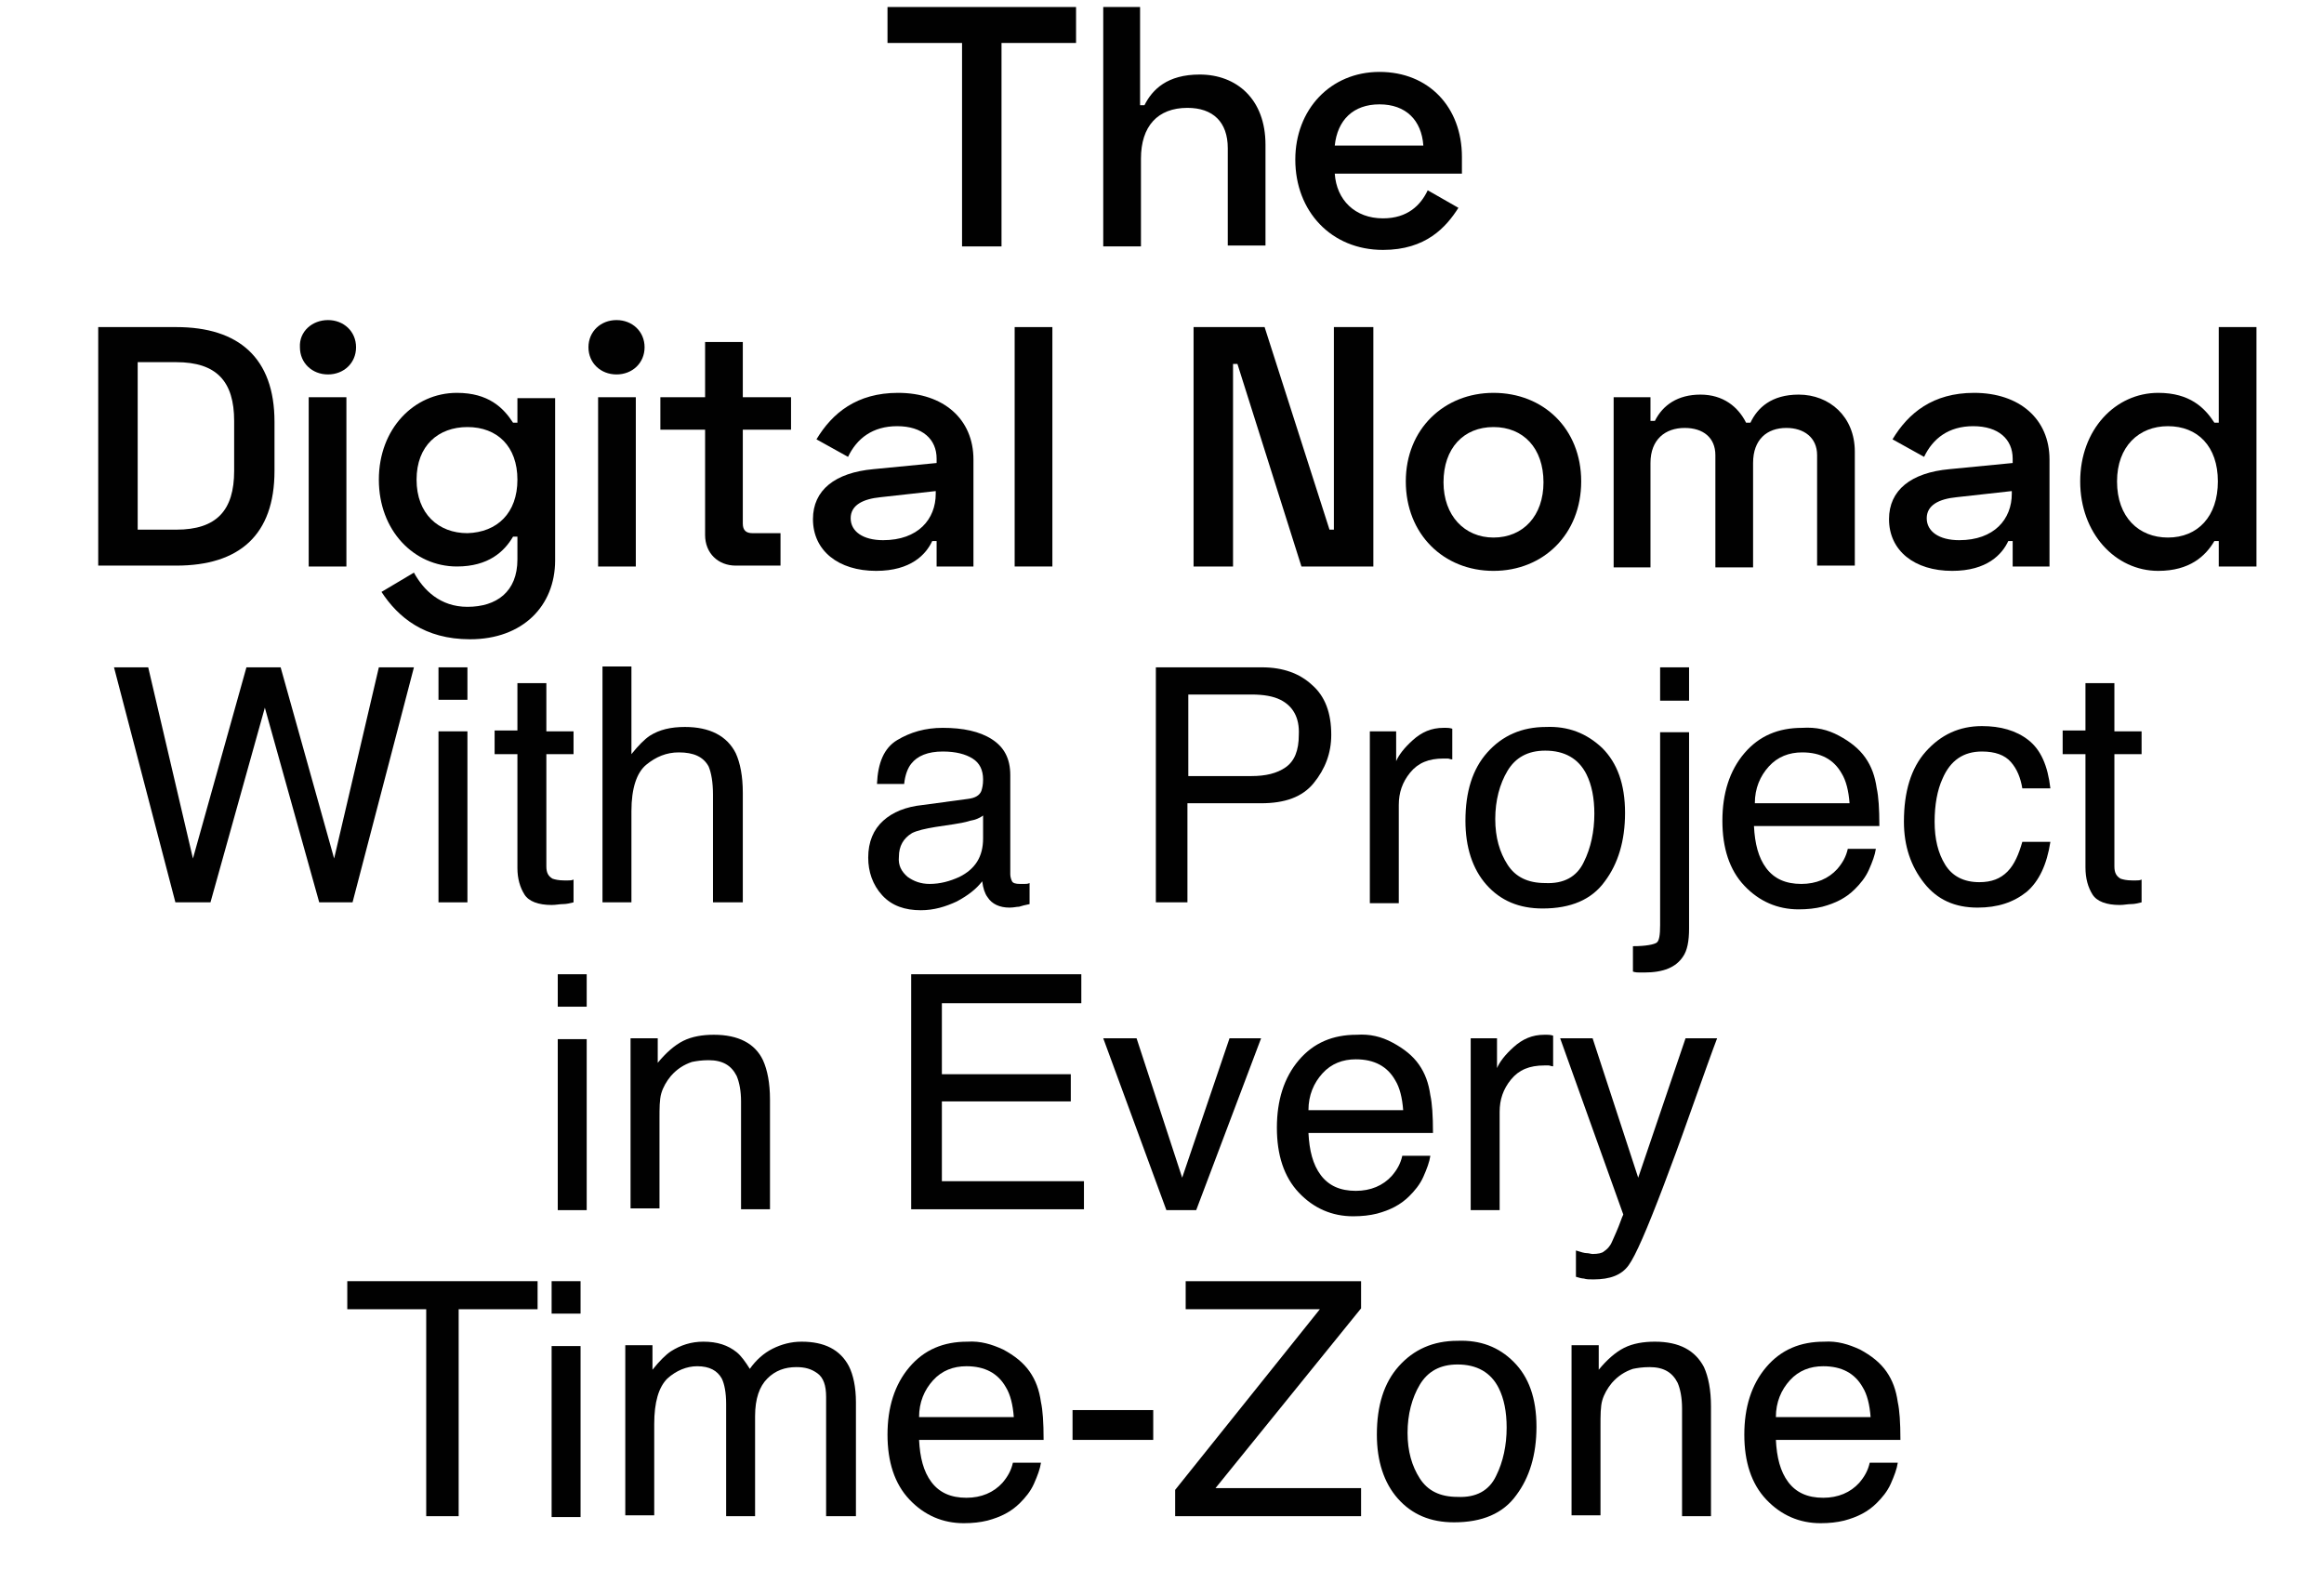
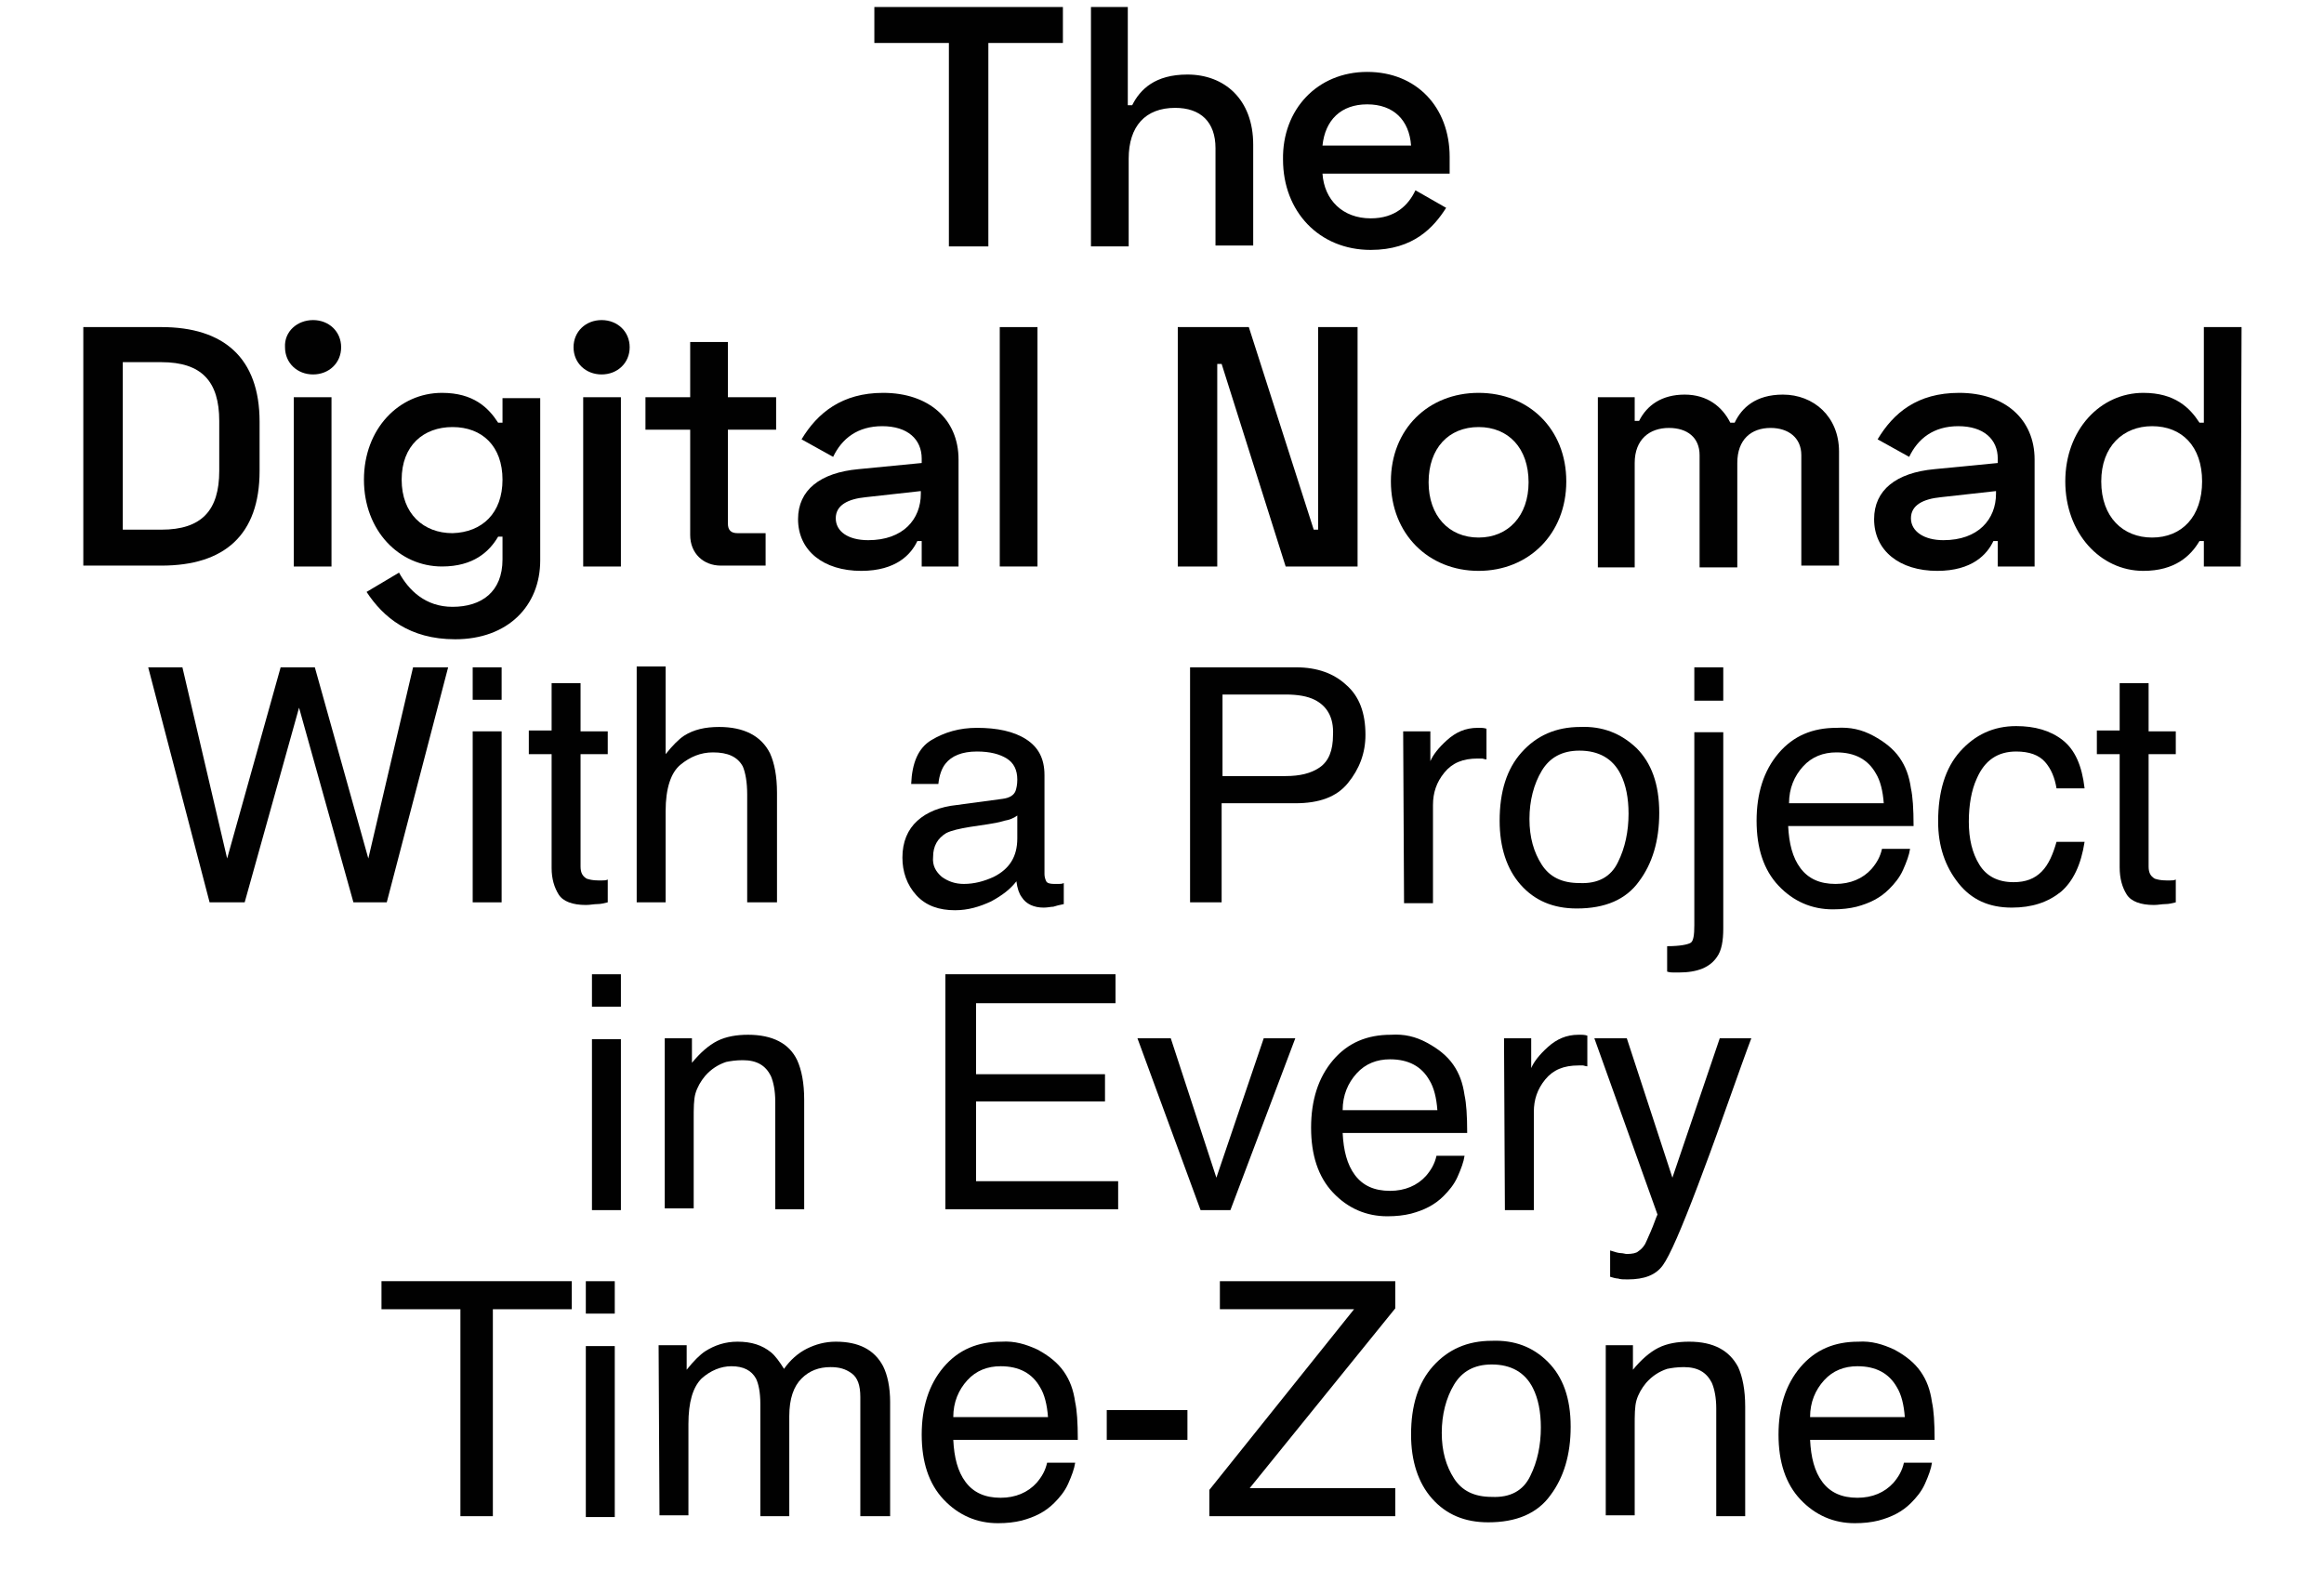
<svg xmlns="http://www.w3.org/2000/svg" version="1.1" id="Layer_1" x="0px" y="0px" viewBox="0 0 265 182" style="enable-background:new 0 0 265 182;" xml:space="preserve">
  <style type="text/css">
	.st0{fill:#010101;}
</style>
  <g>
-     <path class="st0" d="M16.9,76.1L22,97.9l6.1-21.8H32l6.1,21.8l5.1-21.8h4l-7,26.8h-3.8l-6.2-22.2l-6.2,22.2H20l-7-26.8H16.9z" />
-     <path class="st0" d="M50,76.1h3.3v3.7H50V76.1z M50,83.4h3.3v19.5H50V83.4z" />
-     <path class="st0" d="M59,77.9h3.3v5.5h3.1V86h-3.1v12.8c0,0.7,0.2,1.1,0.7,1.4c0.3,0.1,0.7,0.2,1.3,0.2c0.2,0,0.3,0,0.5,0   c0.2,0,0.4,0,0.6-0.1v2.6c-0.4,0.1-0.8,0.2-1.2,0.2s-0.8,0.1-1.3,0.1c-1.5,0-2.6-0.4-3.1-1.2S59,100.2,59,99V86h-2.6v-2.7H59V77.9z   " />
-     <path class="st0" d="M68.7,76H72v10c0.8-1,1.5-1.7,2.1-2.1c1.1-0.7,2.4-1,4-1c2.8,0,4.8,1,5.8,3c0.5,1.1,0.8,2.6,0.8,4.5v12.5h-3.4   V90.6c0-1.4-0.2-2.5-0.5-3.2c-0.6-1.1-1.7-1.6-3.4-1.6c-1.4,0-2.6,0.5-3.7,1.4c-1.1,0.9-1.7,2.7-1.7,5.3v10.4h-3.3V76z" />
-     <path class="st0" d="M110.4,91.1c0.8-0.1,1.3-0.4,1.5-0.9c0.1-0.3,0.2-0.7,0.2-1.3c0-1.1-0.4-1.9-1.2-2.4s-1.9-0.8-3.4-0.8   c-1.7,0-2.9,0.5-3.6,1.4c-0.4,0.5-0.7,1.3-0.8,2.3H100c0.1-2.4,0.8-4.1,2.3-5c1.5-0.9,3.2-1.4,5.2-1.4c2.3,0,4.2,0.4,5.6,1.3   c1.4,0.9,2.1,2.2,2.1,4.1v11.3c0,0.3,0.1,0.6,0.2,0.8c0.1,0.2,0.4,0.3,0.9,0.3c0.1,0,0.3,0,0.5,0c0.2,0,0.4,0,0.6-0.1v2.4   c-0.5,0.1-0.9,0.2-1.2,0.3c-0.3,0-0.6,0.1-1.1,0.1c-1.1,0-2-0.4-2.5-1.2c-0.3-0.4-0.5-1-0.6-1.8c-0.7,0.9-1.6,1.6-2.9,2.3   c-1.3,0.6-2.6,1-4.1,1c-1.8,0-3.3-0.5-4.4-1.7S99,99.4,99,97.8c0-1.8,0.6-3.2,1.7-4.2c1.1-1,2.6-1.6,4.5-1.8L110.4,91.1z    M103.5,100c0.7,0.5,1.5,0.8,2.5,0.8c1.2,0,2.3-0.3,3.4-0.8c1.8-0.9,2.7-2.3,2.7-4.4V93c-0.4,0.3-0.9,0.5-1.5,0.6   c-0.6,0.2-1.3,0.3-1.9,0.4l-2,0.3c-1.2,0.2-2.1,0.4-2.7,0.7c-1,0.6-1.5,1.5-1.5,2.7C102.4,98.7,102.8,99.4,103.5,100z" />
-     <path class="st0" d="M131.9,76.1h12c2.4,0,4.3,0.7,5.7,2c1.5,1.3,2.2,3.2,2.2,5.7c0,2.1-0.7,3.9-2,5.5c-1.3,1.6-3.3,2.3-6,2.3h-8.4   v11.3h-3.6V76.1z M146,79.8c-0.8-0.4-1.9-0.6-3.3-0.6h-7.2v9.3h7.2c1.6,0,2.9-0.3,3.9-1s1.5-1.9,1.5-3.7   C148.2,81.8,147.4,80.5,146,79.8z" />
-     <path class="st0" d="M156.1,83.4h3.1v3.4c0.3-0.7,0.9-1.5,1.9-2.4c1-0.9,2.1-1.4,3.5-1.4c0.1,0,0.2,0,0.3,0c0.1,0,0.4,0,0.7,0.1   v3.5c-0.2,0-0.4-0.1-0.5-0.1c-0.2,0-0.3,0-0.5,0c-1.7,0-2.9,0.5-3.8,1.6c-0.9,1.1-1.3,2.3-1.3,3.7v11.2h-3.3V83.4z" />
-     <path class="st0" d="M182.7,85.3c1.7,1.7,2.6,4.1,2.6,7.4c0,3.2-0.8,5.8-2.3,7.8c-1.5,2.1-3.9,3.1-7.1,3.1c-2.7,0-4.8-0.9-6.4-2.7   s-2.4-4.3-2.4-7.3c0-3.3,0.8-5.9,2.5-7.8c1.7-1.9,3.9-2.9,6.7-2.9C178.8,82.8,180.9,83.6,182.7,85.3z M180.6,98.3   c0.8-1.6,1.2-3.5,1.2-5.5c0-1.8-0.3-3.3-0.9-4.5c-0.9-1.8-2.5-2.7-4.7-2.7c-2,0-3.4,0.8-4.3,2.3c-0.9,1.5-1.4,3.4-1.4,5.5   c0,2.1,0.5,3.8,1.4,5.2c0.9,1.4,2.3,2.1,4.3,2.1C178.3,100.8,179.8,100,180.6,98.3z" />
-     <path class="st0" d="M186.2,107.9c1.5,0,2.4-0.2,2.7-0.4s0.4-0.9,0.4-2v-22h3.3v22.4c0,1.4-0.2,2.5-0.7,3.2   c-0.8,1.2-2.2,1.8-4.4,1.8c-0.2,0-0.3,0-0.5,0c-0.2,0-0.5,0-0.8-0.1V107.9z M192.6,79.9h-3.3v-3.8h3.3V79.9z" />
-     <path class="st0" d="M209.7,83.9c1.3,0.7,2.3,1.5,3,2.5c0.7,1,1.1,2.1,1.3,3.5c0.2,0.9,0.3,2.3,0.3,4.3H200c0.1,2,0.5,3.6,1.4,4.8   c0.9,1.2,2.2,1.8,4,1.8c1.7,0,3.1-0.6,4.1-1.7c0.6-0.7,1-1.4,1.2-2.3h3.2c-0.1,0.7-0.4,1.5-0.8,2.4s-1,1.6-1.6,2.2   c-1,1-2.2,1.6-3.7,2c-0.8,0.2-1.7,0.3-2.7,0.3c-2.4,0-4.5-0.9-6.2-2.7c-1.7-1.8-2.5-4.3-2.5-7.4c0-3.1,0.8-5.7,2.5-7.7   c1.7-2,3.9-2.9,6.6-2.9C207.1,82.9,208.4,83.2,209.7,83.9z M210.9,91.6c-0.1-1.4-0.4-2.6-0.9-3.4c-0.9-1.6-2.4-2.4-4.5-2.4   c-1.5,0-2.8,0.5-3.8,1.6c-1,1.1-1.6,2.5-1.6,4.2H210.9z" />
-     <path class="st0" d="M231.3,84.4c1.4,1.1,2.2,2.9,2.5,5.5h-3.2c-0.2-1.2-0.6-2.2-1.3-3c-0.7-0.8-1.8-1.2-3.3-1.2   c-2.1,0-3.6,1-4.5,3.1c-0.6,1.3-0.9,3-0.9,4.9c0,2,0.4,3.6,1.2,4.9s2.1,2,3.9,2c1.4,0,2.4-0.4,3.2-1.2c0.8-0.8,1.3-2,1.7-3.4h3.2   c-0.4,2.6-1.3,4.5-2.7,5.7c-1.5,1.2-3.3,1.8-5.6,1.8c-2.6,0-4.6-0.9-6.1-2.8c-1.5-1.9-2.3-4.2-2.3-7c0-3.4,0.8-6.1,2.5-8   s3.8-2.9,6.4-2.9C228.1,82.8,229.9,83.3,231.3,84.4z" />
-     <path class="st0" d="M237.8,77.9h3.3v5.5h3.1V86h-3.1v12.8c0,0.7,0.2,1.1,0.7,1.4c0.3,0.1,0.7,0.2,1.3,0.2c0.2,0,0.3,0,0.5,0   c0.2,0,0.4,0,0.6-0.1v2.6c-0.4,0.1-0.8,0.2-1.2,0.2s-0.8,0.1-1.3,0.1c-1.5,0-2.6-0.4-3.1-1.2s-0.8-1.8-0.8-3.1V86h-2.6v-2.7h2.6   V77.9z" />
-     <path class="st0" d="M63.6,111.1h3.3v3.7h-3.3V111.1z M63.6,118.5h3.3v19.5h-3.3V118.5z" />
-     <path class="st0" d="M71.9,118.4H75v2.8c0.9-1.1,1.9-2,2.9-2.5c1-0.5,2.2-0.7,3.5-0.7c2.8,0,4.7,1,5.6,2.9c0.5,1.1,0.8,2.6,0.8,4.5   v12.5h-3.3v-12.3c0-1.2-0.2-2.2-0.5-2.9c-0.6-1.2-1.6-1.8-3.2-1.8c-0.8,0-1.4,0.1-1.9,0.2c-0.9,0.3-1.7,0.8-2.4,1.6   c-0.5,0.6-0.9,1.3-1.1,2c-0.2,0.7-0.2,1.7-0.2,2.9v10.2h-3.3V118.4z" />
-     <path class="st0" d="M103.8,111.1h19.5v3.3h-15.9v8.1h14.7v3.1h-14.7v9.1h16.2v3.2h-19.7V111.1z" />
-     <path class="st0" d="M129.6,118.4l5.2,15.9l5.4-15.9h3.6l-7.4,19.6H133l-7.2-19.6H129.6z" />
-     <path class="st0" d="M158.8,118.9c1.3,0.7,2.3,1.5,3,2.5c0.7,1,1.1,2.1,1.3,3.5c0.2,0.9,0.3,2.3,0.3,4.3h-14.2   c0.1,2,0.5,3.6,1.4,4.8c0.9,1.2,2.2,1.8,4,1.8c1.7,0,3.1-0.6,4.1-1.7c0.6-0.7,1-1.4,1.2-2.3h3.2c-0.1,0.7-0.4,1.5-0.8,2.4   s-1,1.6-1.6,2.2c-1,1-2.2,1.6-3.7,2c-0.8,0.2-1.7,0.3-2.7,0.3c-2.4,0-4.5-0.9-6.2-2.7c-1.7-1.8-2.5-4.3-2.5-7.4   c0-3.1,0.8-5.7,2.5-7.7c1.7-2,3.9-2.9,6.6-2.9C156.2,117.9,157.5,118.2,158.8,118.9z M160,126.6c-0.1-1.4-0.4-2.6-0.9-3.4   c-0.9-1.6-2.4-2.4-4.5-2.4c-1.5,0-2.8,0.5-3.8,1.6c-1,1.1-1.6,2.5-1.6,4.2H160z" />
-     <path class="st0" d="M167.6,118.4h3.1v3.4c0.3-0.7,0.9-1.5,1.9-2.4s2.1-1.4,3.5-1.4c0.1,0,0.2,0,0.3,0c0.1,0,0.4,0,0.7,0.1v3.5   c-0.2,0-0.4-0.1-0.5-0.1c-0.2,0-0.3,0-0.5,0c-1.7,0-2.9,0.5-3.8,1.6c-0.9,1.1-1.3,2.3-1.3,3.7v11.2h-3.3V118.4z" />
-     <path class="st0" d="M192.2,118.4h3.6c-0.5,1.3-1.5,4.1-3.1,8.6c-1.2,3.4-2.2,6.1-3,8.2c-1.9,5-3.2,8-4,9.1s-2.1,1.6-4,1.6   c-0.5,0-0.8,0-1.1-0.1c-0.2,0-0.6-0.1-0.9-0.2v-3c0.6,0.2,1,0.3,1.2,0.3c0.3,0,0.5,0.1,0.7,0.1c0.6,0,1.1-0.1,1.3-0.3   c0.3-0.2,0.5-0.4,0.7-0.7c0.1-0.1,0.3-0.6,0.7-1.5c0.4-0.9,0.6-1.6,0.8-2l-7.2-20.1h3.7l5.2,15.9L192.2,118.4z" />
-     <path class="st0" d="M61.3,146.1v3.2h-9v23.6h-3.7v-23.6h-9v-3.2H61.3z" />
-     <path class="st0" d="M62.9,146.1h3.3v3.7h-3.3V146.1z M62.9,153.5h3.3v19.5h-3.3V153.5z" />
-     <path class="st0" d="M71.2,153.4h3.2v2.8c0.8-1,1.5-1.7,2.1-2.1c1.1-0.7,2.3-1.1,3.7-1.1c1.6,0,2.8,0.4,3.8,1.2   c0.5,0.4,1,1.1,1.5,1.9c0.7-1,1.6-1.8,2.6-2.3c1-0.5,2.1-0.8,3.3-0.8c2.6,0,4.4,0.9,5.4,2.8c0.5,1,0.8,2.4,0.8,4.1v13h-3.4v-13.6   c0-1.3-0.3-2.2-1-2.7c-0.7-0.5-1.4-0.7-2.4-0.7c-1.3,0-2.4,0.4-3.3,1.3c-0.9,0.9-1.4,2.3-1.4,4.3v11.4h-3.3v-12.8   c0-1.3-0.2-2.3-0.5-2.9c-0.5-0.9-1.4-1.4-2.8-1.4c-1.2,0-2.4,0.5-3.4,1.4c-1,1-1.5,2.7-1.5,5.2v10.4h-3.3V153.4z" />
-     <path class="st0" d="M114.4,153.9c1.3,0.7,2.3,1.5,3,2.5c0.7,1,1.1,2.1,1.3,3.5c0.2,0.9,0.3,2.3,0.3,4.3h-14.2   c0.1,2,0.5,3.6,1.4,4.8c0.9,1.2,2.2,1.8,4,1.8c1.7,0,3.1-0.6,4.1-1.7c0.6-0.7,1-1.4,1.2-2.3h3.2c-0.1,0.7-0.4,1.5-0.8,2.4   s-1,1.6-1.6,2.2c-1,1-2.2,1.6-3.7,2c-0.8,0.2-1.7,0.3-2.7,0.3c-2.4,0-4.5-0.9-6.2-2.7s-2.5-4.3-2.5-7.4c0-3.1,0.8-5.7,2.5-7.7   s3.9-2.9,6.6-2.9C111.8,152.9,113.1,153.3,114.4,153.9z M115.6,161.6c-0.1-1.4-0.4-2.6-0.9-3.4c-0.9-1.6-2.4-2.4-4.5-2.4   c-1.5,0-2.8,0.5-3.8,1.6s-1.6,2.5-1.6,4.2H115.6z" />
-     <path class="st0" d="M122.3,160.8h9.2v3.4h-9.2V160.8z" />
-     <path class="st0" d="M134,169.9l16.5-20.6h-15.3v-3.2h20v3.1l-16.6,20.5h16.6v3.2H134V169.9z" />
-     <path class="st0" d="M172.6,155.3c1.7,1.7,2.6,4.1,2.6,7.4c0,3.2-0.8,5.8-2.3,7.8c-1.5,2.1-3.9,3.1-7.1,3.1c-2.7,0-4.8-0.9-6.4-2.7   s-2.4-4.3-2.4-7.3c0-3.3,0.8-5.9,2.5-7.8s3.9-2.9,6.7-2.9C168.8,152.8,170.9,153.6,172.6,155.3z M170.6,168.3   c0.8-1.6,1.2-3.5,1.2-5.5c0-1.8-0.3-3.3-0.9-4.5c-0.9-1.8-2.5-2.7-4.7-2.7c-2,0-3.4,0.8-4.3,2.3c-0.9,1.5-1.4,3.4-1.4,5.5   c0,2.1,0.5,3.8,1.4,5.2c0.9,1.4,2.3,2.1,4.3,2.1C168.3,170.8,169.8,170,170.6,168.3z" />
-     <path class="st0" d="M179.2,153.4h3.1v2.8c0.9-1.1,1.9-2,2.9-2.5c1-0.5,2.2-0.7,3.5-0.7c2.8,0,4.6,1,5.6,2.9   c0.5,1.1,0.8,2.6,0.8,4.5v12.5h-3.3v-12.3c0-1.2-0.2-2.2-0.5-2.9c-0.6-1.2-1.6-1.8-3.2-1.8c-0.8,0-1.4,0.1-1.9,0.2   c-0.9,0.3-1.7,0.8-2.4,1.6c-0.5,0.6-0.9,1.3-1.1,2c-0.2,0.7-0.2,1.7-0.2,2.9v10.2h-3.3V153.4z" />
-     <path class="st0" d="M212.1,153.9c1.3,0.7,2.3,1.5,3,2.5c0.7,1,1.1,2.1,1.3,3.5c0.2,0.9,0.3,2.3,0.3,4.3h-14.2   c0.1,2,0.5,3.6,1.4,4.8c0.9,1.2,2.2,1.8,4,1.8c1.7,0,3.1-0.6,4.1-1.7c0.6-0.7,1-1.4,1.2-2.3h3.2c-0.1,0.7-0.4,1.5-0.8,2.4   s-1,1.6-1.6,2.2c-1,1-2.2,1.6-3.7,2c-0.8,0.2-1.7,0.3-2.7,0.3c-2.4,0-4.5-0.9-6.2-2.7c-1.7-1.8-2.5-4.3-2.5-7.4   c0-3.1,0.8-5.7,2.5-7.7c1.7-2,3.9-2.9,6.6-2.9C209.5,152.9,210.8,153.3,212.1,153.9z M213.3,161.6c-0.1-1.4-0.4-2.6-0.9-3.4   c-0.9-1.6-2.4-2.4-4.5-2.4c-1.5,0-2.8,0.5-3.8,1.6c-1,1.1-1.6,2.5-1.6,4.2H213.3z" />
+     <path class="st0" d="M20.8,76.1l5.1,21.8L32,76.1h3.9L42,97.9l5.1-21.8h4l-7,26.8h-3.8l-6.2-22.2l-6.2,22.2h-4l-7-26.8   C16.9,76.1,20.8,76.1,20.8,76.1z" />
+     <path class="st0" d="M53.9,76.1h3.3v3.7h-3.3V76.1z M53.9,83.4h3.3v19.5h-3.3V83.4z" />
+     <path class="st0" d="M62.9,77.9h3.3v5.5h3.1V86h-3.1v12.8c0,0.7,0.2,1.1,0.7,1.4c0.3,0.1,0.7,0.2,1.3,0.2c0.2,0,0.3,0,0.5,0   s0.4,0,0.6-0.1v2.6c-0.4,0.1-0.8,0.2-1.2,0.2s-0.8,0.1-1.3,0.1c-1.5,0-2.6-0.4-3.1-1.2c-0.5-0.8-0.8-1.8-0.8-3V86h-2.6v-2.7h2.6   V77.9z" />
+     <path class="st0" d="M72.6,76h3.3v10c0.8-1,1.5-1.7,2.1-2.1c1.1-0.7,2.4-1,4-1c2.8,0,4.8,1,5.8,3c0.5,1.1,0.8,2.6,0.8,4.5v12.5   h-3.4V90.6c0-1.4-0.2-2.5-0.5-3.2c-0.6-1.1-1.7-1.6-3.4-1.6c-1.4,0-2.6,0.5-3.7,1.4s-1.7,2.7-1.7,5.3v10.4h-3.3   C72.6,102.9,72.6,76,72.6,76z" />
+     <path class="st0" d="M114.3,91.1c0.8-0.1,1.3-0.4,1.5-0.9c0.1-0.3,0.2-0.7,0.2-1.3c0-1.1-0.4-1.9-1.2-2.4s-1.9-0.8-3.4-0.8   c-1.7,0-2.9,0.5-3.6,1.4c-0.4,0.5-0.7,1.3-0.8,2.3h-3.1c0.1-2.4,0.8-4.1,2.3-5s3.2-1.4,5.2-1.4c2.3,0,4.2,0.4,5.6,1.3   s2.1,2.2,2.1,4.1v11.3c0,0.3,0.1,0.6,0.2,0.8c0.1,0.2,0.4,0.3,0.9,0.3c0.1,0,0.3,0,0.5,0s0.4,0,0.6-0.1v2.4   c-0.5,0.1-0.9,0.2-1.2,0.3c-0.3,0-0.6,0.1-1.1,0.1c-1.1,0-2-0.4-2.5-1.2c-0.3-0.4-0.5-1-0.6-1.8c-0.7,0.9-1.6,1.6-2.9,2.3   c-1.3,0.6-2.6,1-4.1,1c-1.8,0-3.3-0.5-4.4-1.7s-1.6-2.7-1.6-4.3c0-1.8,0.6-3.2,1.7-4.2s2.6-1.6,4.5-1.8L114.3,91.1z M107.4,100   c0.7,0.5,1.5,0.8,2.5,0.8c1.2,0,2.3-0.3,3.4-0.8c1.8-0.9,2.7-2.3,2.7-4.4V93c-0.4,0.3-0.9,0.5-1.5,0.6c-0.6,0.2-1.3,0.3-1.9,0.4   l-2,0.3c-1.2,0.2-2.1,0.4-2.7,0.7c-1,0.6-1.5,1.5-1.5,2.7C106.3,98.7,106.7,99.4,107.4,100z" />
+     <path class="st0" d="M135.8,76.1h12c2.4,0,4.3,0.7,5.7,2c1.5,1.3,2.2,3.2,2.2,5.7c0,2.1-0.7,3.9-2,5.5s-3.3,2.3-6,2.3h-8.4v11.3   h-3.6V76.1H135.8z M149.9,79.8c-0.8-0.4-1.9-0.6-3.3-0.6h-7.2v9.3h7.2c1.6,0,2.9-0.3,3.9-1s1.5-1.9,1.5-3.7   C152.1,81.8,151.3,80.5,149.9,79.8z" />
+     <path class="st0" d="M160,83.4h3.1v3.4c0.3-0.7,0.9-1.5,1.9-2.4s2.1-1.4,3.5-1.4c0.1,0,0.2,0,0.3,0s0.4,0,0.7,0.1v3.5   c-0.2,0-0.4-0.1-0.5-0.1c-0.2,0-0.3,0-0.5,0c-1.7,0-2.9,0.5-3.8,1.6c-0.9,1.1-1.3,2.3-1.3,3.7V103h-3.3L160,83.4L160,83.4z" />
+     <path class="st0" d="M186.6,85.3c1.7,1.7,2.6,4.1,2.6,7.4c0,3.2-0.8,5.8-2.3,7.8c-1.5,2.1-3.9,3.1-7.1,3.1c-2.7,0-4.8-0.9-6.4-2.7   s-2.4-4.3-2.4-7.3c0-3.3,0.8-5.9,2.5-7.8s3.9-2.9,6.7-2.9C182.7,82.8,184.8,83.6,186.6,85.3z M184.5,98.3c0.8-1.6,1.2-3.5,1.2-5.5   c0-1.8-0.3-3.3-0.9-4.5c-0.9-1.8-2.5-2.7-4.7-2.7c-2,0-3.4,0.8-4.3,2.3c-0.9,1.5-1.4,3.4-1.4,5.5s0.5,3.8,1.4,5.2   c0.9,1.4,2.3,2.1,4.3,2.1C182.2,100.8,183.7,100,184.5,98.3z" />
+     <path class="st0" d="M190.1,107.9c1.5,0,2.4-0.2,2.7-0.4s0.4-0.9,0.4-2v-22h3.3v22.4c0,1.4-0.2,2.5-0.7,3.2   c-0.8,1.2-2.2,1.8-4.4,1.8c-0.2,0-0.3,0-0.5,0s-0.5,0-0.8-0.1V107.9z M196.5,79.9h-3.3v-3.8h3.3V79.9z" />
+     <path class="st0" d="M213.6,83.9c1.3,0.7,2.3,1.5,3,2.5s1.1,2.1,1.3,3.5c0.2,0.9,0.3,2.3,0.3,4.3h-14.3c0.1,2,0.5,3.6,1.4,4.8   c0.9,1.2,2.2,1.8,4,1.8c1.7,0,3.1-0.6,4.1-1.7c0.6-0.7,1-1.4,1.2-2.3h3.2c-0.1,0.7-0.4,1.5-0.8,2.4s-1,1.6-1.6,2.2   c-1,1-2.2,1.6-3.7,2c-0.8,0.2-1.7,0.3-2.7,0.3c-2.4,0-4.5-0.9-6.2-2.7c-1.7-1.8-2.5-4.3-2.5-7.4s0.8-5.7,2.5-7.7s3.9-2.9,6.6-2.9   C211,82.9,212.3,83.2,213.6,83.9z M214.8,91.6c-0.1-1.4-0.4-2.6-0.9-3.4c-0.9-1.6-2.4-2.4-4.5-2.4c-1.5,0-2.8,0.5-3.8,1.6   s-1.6,2.5-1.6,4.2C204,91.6,214.8,91.6,214.8,91.6z" />
+     <path class="st0" d="M235.2,84.4c1.4,1.1,2.2,2.9,2.5,5.5h-3.2c-0.2-1.2-0.6-2.2-1.3-3s-1.8-1.2-3.3-1.2c-2.1,0-3.6,1-4.5,3.1   c-0.6,1.3-0.9,3-0.9,4.9c0,2,0.4,3.6,1.2,4.9s2.1,2,3.9,2c1.4,0,2.4-0.4,3.2-1.2c0.8-0.8,1.3-2,1.7-3.4h3.2   c-0.4,2.6-1.3,4.5-2.7,5.7c-1.5,1.2-3.3,1.8-5.6,1.8c-2.6,0-4.6-0.9-6.1-2.8s-2.3-4.2-2.3-7c0-3.4,0.8-6.1,2.5-8s3.8-2.9,6.4-2.9   C232,82.8,233.8,83.3,235.2,84.4z" />
+     <path class="st0" d="M241.7,77.9h3.3v5.5h3.1V86H245v12.8c0,0.7,0.2,1.1,0.7,1.4c0.3,0.1,0.7,0.2,1.3,0.2c0.2,0,0.3,0,0.5,0   s0.4,0,0.6-0.1v2.6c-0.4,0.1-0.8,0.2-1.2,0.2s-0.8,0.1-1.3,0.1c-1.5,0-2.6-0.4-3.1-1.2s-0.8-1.8-0.8-3.1V86h-2.6v-2.7h2.6V77.9z" />
+     <path class="st0" d="M67.5,111.1h3.3v3.7h-3.3C67.5,114.8,67.5,111.1,67.5,111.1z M67.5,118.5h3.3V138h-3.3   C67.5,138,67.5,118.5,67.5,118.5z" />
+     <path class="st0" d="M75.8,118.4h3.1v2.8c0.9-1.1,1.9-2,2.9-2.5s2.2-0.7,3.5-0.7c2.8,0,4.7,1,5.6,2.9c0.5,1.1,0.8,2.6,0.8,4.5v12.5   h-3.3v-12.3c0-1.2-0.2-2.2-0.5-2.9c-0.6-1.2-1.6-1.8-3.2-1.8c-0.8,0-1.4,0.1-1.9,0.2c-0.9,0.3-1.7,0.8-2.4,1.6   c-0.5,0.6-0.9,1.3-1.1,2s-0.2,1.7-0.2,2.9v10.2h-3.3V118.4z" />
+     <path class="st0" d="M107.7,111.1h19.5v3.3h-15.9v8.1H126v3.1h-14.7v9.1h16.2v3.2h-19.7v-26.8H107.7z" />
+     <path class="st0" d="M133.5,118.4l5.2,15.9l5.4-15.9h3.6l-7.4,19.6h-3.4l-7.2-19.6H133.5z" />
+     <path class="st0" d="M162.7,118.9c1.3,0.7,2.3,1.5,3,2.5s1.1,2.1,1.3,3.5c0.2,0.9,0.3,2.3,0.3,4.3h-14.2c0.1,2,0.5,3.6,1.4,4.8   s2.2,1.8,4,1.8c1.7,0,3.1-0.6,4.1-1.7c0.6-0.7,1-1.4,1.2-2.3h3.2c-0.1,0.7-0.4,1.5-0.8,2.4s-1,1.6-1.6,2.2c-1,1-2.2,1.6-3.7,2   c-0.8,0.2-1.7,0.3-2.7,0.3c-2.4,0-4.5-0.9-6.2-2.7s-2.5-4.3-2.5-7.4c0-3.1,0.8-5.7,2.5-7.7s3.9-2.9,6.6-2.9   C160.1,117.9,161.4,118.2,162.7,118.9z M163.9,126.6c-0.1-1.4-0.4-2.6-0.9-3.4c-0.9-1.6-2.4-2.4-4.5-2.4c-1.5,0-2.8,0.5-3.8,1.6   s-1.6,2.5-1.6,4.2C153.1,126.6,163.9,126.6,163.9,126.6z" />
+     <path class="st0" d="M171.5,118.4h3.1v3.4c0.3-0.7,0.9-1.5,1.9-2.4s2.1-1.4,3.5-1.4c0.1,0,0.2,0,0.3,0s0.4,0,0.7,0.1v3.5   c-0.2,0-0.4-0.1-0.5-0.1c-0.2,0-0.3,0-0.5,0c-1.7,0-2.9,0.5-3.8,1.6c-0.9,1.1-1.3,2.3-1.3,3.7V138h-3.3L171.5,118.4L171.5,118.4z" />
+     <path class="st0" d="M196.1,118.4h3.6c-0.5,1.3-1.5,4.1-3.1,8.6c-1.2,3.4-2.2,6.1-3,8.2c-1.9,5-3.2,8-4,9.1s-2.1,1.6-4,1.6   c-0.5,0-0.8,0-1.1-0.1c-0.2,0-0.6-0.1-0.9-0.2v-3c0.6,0.2,1,0.3,1.2,0.3c0.3,0,0.5,0.1,0.7,0.1c0.6,0,1.1-0.1,1.3-0.3   c0.3-0.2,0.5-0.4,0.7-0.7c0.1-0.1,0.3-0.6,0.7-1.5s0.6-1.6,0.8-2l-7.2-20.1h3.7l5.2,15.9L196.1,118.4z" />
+     <path class="st0" d="M65.2,146.1v3.2h-9v23.6h-3.7v-23.6h-9v-3.2H65.2z" />
+     <path class="st0" d="M66.8,146.1h3.3v3.7h-3.3C66.8,149.8,66.8,146.1,66.8,146.1z M66.8,153.5h3.3V173h-3.3   C66.8,173,66.8,153.5,66.8,153.5z" />
+     <path class="st0" d="M75.1,153.4h3.2v2.8c0.8-1,1.5-1.7,2.1-2.1c1.1-0.7,2.3-1.1,3.7-1.1c1.6,0,2.8,0.4,3.8,1.2   c0.5,0.4,1,1.1,1.5,1.9c0.7-1,1.6-1.8,2.6-2.3s2.1-0.8,3.3-0.8c2.6,0,4.4,0.9,5.4,2.8c0.5,1,0.8,2.4,0.8,4.1v13h-3.4v-13.6   c0-1.3-0.3-2.2-1-2.7s-1.4-0.7-2.4-0.7c-1.3,0-2.4,0.4-3.3,1.3c-0.9,0.9-1.4,2.3-1.4,4.3v11.4h-3.3v-12.8c0-1.3-0.2-2.3-0.5-2.9   c-0.5-0.9-1.4-1.4-2.8-1.4c-1.2,0-2.4,0.5-3.4,1.4c-1,1-1.5,2.7-1.5,5.2v10.4h-3.3L75.1,153.4L75.1,153.4z" />
+     <path class="st0" d="M118.3,153.9c1.3,0.7,2.3,1.5,3,2.5s1.1,2.1,1.3,3.5c0.2,0.9,0.3,2.3,0.3,4.3h-14.2c0.1,2,0.5,3.6,1.4,4.8   s2.2,1.8,4,1.8c1.7,0,3.1-0.6,4.1-1.7c0.6-0.7,1-1.4,1.2-2.3h3.2c-0.1,0.7-0.4,1.5-0.8,2.4s-1,1.6-1.6,2.2c-1,1-2.2,1.6-3.7,2   c-0.8,0.2-1.7,0.3-2.7,0.3c-2.4,0-4.5-0.9-6.2-2.7s-2.5-4.3-2.5-7.4c0-3.1,0.8-5.7,2.5-7.7s3.9-2.9,6.6-2.9   C115.7,152.9,117,153.3,118.3,153.9z M119.5,161.6c-0.1-1.4-0.4-2.6-0.9-3.4c-0.9-1.6-2.4-2.4-4.5-2.4c-1.5,0-2.8,0.5-3.8,1.6   s-1.6,2.5-1.6,4.2L119.5,161.6L119.5,161.6z" />
+     <path class="st0" d="M126.2,160.8h9.2v3.4h-9.2V160.8z" />
+     <path class="st0" d="M137.9,169.9l16.5-20.6h-15.3v-3.2h20v3.1l-16.6,20.5h16.6v3.2h-21.2V169.9z" />
+     <path class="st0" d="M176.5,155.3c1.7,1.7,2.6,4.1,2.6,7.4c0,3.2-0.8,5.8-2.3,7.8c-1.5,2.1-3.9,3.1-7.1,3.1c-2.7,0-4.8-0.9-6.4-2.7   s-2.4-4.3-2.4-7.3c0-3.3,0.8-5.9,2.5-7.8s3.9-2.9,6.7-2.9C172.7,152.8,174.8,153.6,176.5,155.3z M174.5,168.3   c0.8-1.6,1.2-3.5,1.2-5.5c0-1.8-0.3-3.3-0.9-4.5c-0.9-1.8-2.5-2.7-4.7-2.7c-2,0-3.4,0.8-4.3,2.3c-0.9,1.5-1.4,3.4-1.4,5.5   s0.5,3.8,1.4,5.2s2.3,2.1,4.3,2.1C172.2,170.8,173.7,170,174.5,168.3z" />
+     <path class="st0" d="M183.1,153.4h3.1v2.8c0.9-1.1,1.9-2,2.9-2.5s2.2-0.7,3.5-0.7c2.8,0,4.6,1,5.6,2.9c0.5,1.1,0.8,2.6,0.8,4.5   v12.5h-3.3v-12.3c0-1.2-0.2-2.2-0.5-2.9c-0.6-1.2-1.6-1.8-3.2-1.8c-0.8,0-1.4,0.1-1.9,0.2c-0.9,0.3-1.7,0.8-2.4,1.6   c-0.5,0.6-0.9,1.3-1.1,2c-0.2,0.7-0.2,1.7-0.2,2.9v10.2h-3.3L183.1,153.4L183.1,153.4z" />
+     <path class="st0" d="M216,153.9c1.3,0.7,2.3,1.5,3,2.5s1.1,2.1,1.3,3.5c0.2,0.9,0.3,2.3,0.3,4.3h-14.2c0.1,2,0.5,3.6,1.4,4.8   s2.2,1.8,4,1.8c1.7,0,3.1-0.6,4.1-1.7c0.6-0.7,1-1.4,1.2-2.3h3.2c-0.1,0.7-0.4,1.5-0.8,2.4s-1,1.6-1.6,2.2c-1,1-2.2,1.6-3.7,2   c-0.8,0.2-1.7,0.3-2.7,0.3c-2.4,0-4.5-0.9-6.2-2.7s-2.5-4.3-2.5-7.4c0-3.1,0.8-5.7,2.5-7.7s3.9-2.9,6.6-2.9   C213.4,152.9,214.7,153.3,216,153.9z M217.2,161.6c-0.1-1.4-0.4-2.6-0.9-3.4c-0.9-1.6-2.4-2.4-4.5-2.4c-1.5,0-2.8,0.5-3.8,1.6   s-1.6,2.5-1.6,4.2L217.2,161.6L217.2,161.6z" />
  </g>
  <g>
-     <path class="st0" d="M20.1,37.3c7.1,0,11.2,3.5,11.2,10.8v5.6c0,7.3-4,10.8-11.2,10.8h-8.9V37.3H20.1z M15.7,60.4h4.4   c4.6,0,6.6-2.2,6.6-6.7v-5.7c0-4.5-2-6.7-6.6-6.7h-4.4V60.4z" />
-     <path class="st0" d="M37.4,36.5c1.8,0,3.2,1.3,3.2,3.1c0,1.8-1.4,3.1-3.2,3.1c-1.8,0-3.2-1.3-3.2-3.1   C34.1,37.8,35.6,36.5,37.4,36.5z M39.5,64.6h-4.3V45.3h4.3V64.6z" />
-     <path class="st0" d="M63.3,45.3v18.6c0,5.2-3.7,9-9.7,9c-5.2,0-8.2-2.5-10.1-5.4l3.7-2.2c1.1,2,3,3.9,6.1,3.9   c3.3,0,5.7-1.7,5.7-5.4v-2.6h-0.5c-1,1.7-2.8,3.4-6.4,3.4c-4.9,0-8.9-4.1-8.9-9.9c0-5.8,4-9.9,8.9-9.9c3.6,0,5.3,1.7,6.4,3.4H59   v-2.8H63.3z M59,54.7c0-3.8-2.3-6-5.7-6c-3.3,0-5.8,2.1-5.8,6c0,3.9,2.5,6.1,5.8,6.1C56.7,60.7,59,58.5,59,54.7z" />
-     <path class="st0" d="M70.3,36.5c1.8,0,3.2,1.3,3.2,3.1c0,1.8-1.4,3.1-3.2,3.1c-1.8,0-3.2-1.3-3.2-3.1   C67.1,37.8,68.5,36.5,70.3,36.5z M72.5,64.6h-4.3V45.3h4.3V64.6z" />
-     <path class="st0" d="M80.4,45.3V39h4.3v6.3h5.5V49h-5.5v10.7c0,0.8,0.4,1.1,1.1,1.1H89v3.7h-5.1c-2,0-3.5-1.4-3.5-3.5V49h-5.1v-3.7   H80.4z" />
-     <path class="st0" d="M102.4,44.8c5.2,0,8.6,3,8.6,7.6v12.2h-4.2v-2.9h-0.5c-0.7,1.5-2.4,3.4-6.4,3.4c-4.3,0-7.2-2.3-7.2-5.9   c0-3.3,2.5-5.3,6.9-5.7l7.2-0.7v-0.5c0-2.2-1.6-3.7-4.5-3.7c-2.8,0-4.6,1.4-5.6,3.5l-3.6-2C94.9,47.1,97.7,44.8,102.4,44.8z    M100.7,61.6c4,0,6-2.4,6-5.3v-0.3l-6.3,0.7c-2,0.2-3.4,0.9-3.4,2.4S98.4,61.6,100.7,61.6z" />
-     <path class="st0" d="M120,64.6h-4.3V37.3h4.3V64.6z" />
-     <path class="st0" d="M144.2,37.3l7.4,23.1h0.5V37.3h4.5v27.3h-8.2l-7.3-23.1h-0.5v23.1h-4.5V37.3H144.2z" />
-     <path class="st0" d="M170.3,44.8c5.7,0,10,4.1,10,10.1s-4.3,10.2-10,10.2s-10-4.2-10-10.2S164.7,44.8,170.3,44.8z M170.3,61.3   c3.4,0,5.7-2.5,5.7-6.3c0-3.9-2.3-6.3-5.7-6.3s-5.7,2.4-5.7,6.3C164.6,58.8,167,61.3,170.3,61.3z" />
-     <path class="st0" d="M188.2,45.3V48h0.5c0.9-1.8,2.6-3,5.2-3s4.3,1.4,5.2,3.2h0.5c0.8-1.7,2.4-3.2,5.5-3.2c3.5,0,6.4,2.5,6.4,6.5   v13h-4.3V51.9c0-2-1.5-3.1-3.5-3.1c-2.2,0-3.8,1.3-3.8,4v11.9h-4.3V51.9c0-2-1.4-3.1-3.5-3.1c-2.2,0-3.9,1.3-3.9,4v11.9H184V45.3   H188.2z" />
-     <path class="st0" d="M225.1,44.8c5.2,0,8.6,3,8.6,7.6v12.2h-4.2v-2.9h-0.5c-0.7,1.5-2.4,3.4-6.4,3.4c-4.3,0-7.2-2.3-7.2-5.9   c0-3.3,2.5-5.3,6.9-5.7l7.2-0.7v-0.5c0-2.2-1.6-3.7-4.5-3.7c-2.8,0-4.6,1.4-5.6,3.5l-3.6-2C217.6,47.1,220.4,44.8,225.1,44.8z    M223.4,61.6c4,0,6-2.4,6-5.3v-0.3l-6.3,0.7c-2,0.2-3.4,0.9-3.4,2.4S221.1,61.6,223.4,61.6z" />
-     <path class="st0" d="M257.2,64.6H253v-2.9h-0.5c-1,1.7-2.8,3.4-6.4,3.4c-4.9,0-8.9-4.3-8.9-10.2s4-10.1,8.9-10.1   c3.6,0,5.3,1.7,6.4,3.4h0.5V37.3h4.3V64.6z M241.4,54.9c0,4.1,2.5,6.4,5.8,6.4c3.4,0,5.7-2.4,5.7-6.4s-2.3-6.3-5.7-6.3   C243.9,48.6,241.4,50.9,241.4,54.9z" />
+     <path class="st0" d="M18.4,37.3c7.1,0,11.2,3.5,11.2,10.8v5.6c0,7.3-4,10.8-11.2,10.8H9.5V37.3H18.4z M14,60.4h4.4   c4.6,0,6.6-2.2,6.6-6.7V48c0-4.5-2-6.7-6.6-6.7H14C14,41.3,14,60.4,14,60.4z" />
+     <path class="st0" d="M35.7,36.5c1.8,0,3.2,1.3,3.2,3.1s-1.4,3.1-3.2,3.1s-3.2-1.3-3.2-3.1C32.4,37.8,33.9,36.5,35.7,36.5z    M37.8,64.6h-4.3V45.3h4.3V64.6z" />
+     <path class="st0" d="M61.6,45.3v18.6c0,5.2-3.7,9-9.7,9c-5.2,0-8.2-2.5-10.1-5.4l3.7-2.2c1.1,2,3,3.9,6.1,3.9   c3.3,0,5.7-1.7,5.7-5.4v-2.6h-0.5c-1,1.7-2.8,3.4-6.4,3.4c-4.9,0-8.9-4.1-8.9-9.9s4-9.9,8.9-9.9c3.6,0,5.3,1.7,6.4,3.4h0.5v-2.8   h4.3V45.3z M57.3,54.7c0-3.8-2.3-6-5.7-6c-3.3,0-5.8,2.1-5.8,6s2.5,6.1,5.8,6.1C55,60.7,57.3,58.5,57.3,54.7z" />
+     <path class="st0" d="M68.6,36.5c1.8,0,3.2,1.3,3.2,3.1s-1.4,3.1-3.2,3.1c-1.8,0-3.2-1.3-3.2-3.1C65.4,37.8,66.8,36.5,68.6,36.5z    M70.8,64.6h-4.3V45.3h4.3V64.6z" />
+     <path class="st0" d="M78.7,45.3V39H83v6.3h5.5V49H83v10.7c0,0.8,0.4,1.1,1.1,1.1h3.2v3.7h-5.1c-2,0-3.5-1.4-3.5-3.5V49h-5.1v-3.7   H78.7z" />
+     <path class="st0" d="M100.7,44.8c5.2,0,8.6,3,8.6,7.6v12.2h-4.2v-2.9h-0.5c-0.7,1.5-2.4,3.4-6.4,3.4c-4.3,0-7.2-2.3-7.2-5.9   c0-3.3,2.5-5.3,6.9-5.7l7.2-0.7v-0.5c0-2.2-1.6-3.7-4.5-3.7c-2.8,0-4.6,1.4-5.6,3.5l-3.6-2C93.2,47.1,96,44.8,100.7,44.8z M99,61.6   c4,0,6-2.4,6-5.3V56l-6.3,0.7c-2,0.2-3.4,0.9-3.4,2.4S96.7,61.6,99,61.6z" />
+     <path class="st0" d="M118.3,64.6H114V37.3h4.3V64.6z" />
+     <path class="st0" d="M142.4,37.3l7.4,23.1h0.5V37.3h4.5v27.3h-8.2l-7.3-23.1h-0.5v23.1h-4.5V37.3H142.4z" />
+     <path class="st0" d="M168.6,44.8c5.7,0,10,4.1,10,10.1s-4.3,10.2-10,10.2s-10-4.2-10-10.2S162.9,44.8,168.6,44.8z M168.6,61.3   c3.4,0,5.7-2.5,5.7-6.3c0-3.9-2.3-6.3-5.7-6.3s-5.7,2.4-5.7,6.3C162.9,58.8,165.2,61.3,168.6,61.3z" />
+     <path class="st0" d="M186.4,45.3V48h0.5c0.9-1.8,2.6-3,5.2-3s4.3,1.4,5.2,3.2h0.5c0.8-1.7,2.4-3.2,5.5-3.2c3.5,0,6.4,2.5,6.4,6.5   v13h-4.3V51.9c0-2-1.5-3.1-3.5-3.1c-2.2,0-3.8,1.3-3.8,4v11.9h-4.3V51.9c0-2-1.4-3.1-3.5-3.1c-2.2,0-3.9,1.3-3.9,4v11.9h-4.2V45.3   H186.4z" />
+     <path class="st0" d="M223.4,44.8c5.2,0,8.6,3,8.6,7.6v12.2h-4.2v-2.9h-0.5c-0.7,1.5-2.4,3.4-6.4,3.4c-4.3,0-7.2-2.3-7.2-5.9   c0-3.3,2.5-5.3,6.9-5.7l7.2-0.7v-0.5c0-2.2-1.6-3.7-4.5-3.7c-2.8,0-4.6,1.4-5.6,3.5l-3.6-2C215.9,47.1,218.6,44.8,223.4,44.8z    M221.6,61.6c4,0,6-2.4,6-5.3V56l-6.3,0.7c-2,0.2-3.4,0.9-3.4,2.4S219.4,61.6,221.6,61.6z" />
+     <path class="st0" d="M255.5,64.6h-4.2v-2.9h-0.5c-1,1.7-2.8,3.4-6.4,3.4c-4.9,0-8.9-4.3-8.9-10.2s4-10.1,8.9-10.1   c3.6,0,5.3,1.7,6.4,3.4h0.5V37.3h4.3L255.5,64.6L255.5,64.6z M239.6,54.9c0,4.1,2.5,6.4,5.8,6.4c3.4,0,5.7-2.4,5.7-6.4   s-2.3-6.3-5.7-6.3C242.1,48.6,239.6,50.9,239.6,54.9z" />
  </g>
  <g>
    <g>
-       <path class="st0" d="M122.7,0.8v4.1h-8.5v23.2h-4.5V4.9h-8.5V0.8H122.7z" />
-       <path class="st0" d="M130,0.8V12h0.5c0.9-1.8,2.6-3.5,6.3-3.5c4.2,0,7.5,2.8,7.5,8v11.5h-4.3V16.9c0-3-1.7-4.6-4.6-4.6    c-3.4,0-5.3,2.1-5.3,5.8v10h-4.3V0.8H130z" />
-       <path class="st0" d="M157.3,8.2c5.6,0,9.4,4,9.4,9.7v1.9h-14.5c0.2,3,2.3,5.1,5.5,5.1c2.8,0,4.3-1.5,5.1-3.2l3.5,2    c-1.4,2.2-3.7,4.8-8.6,4.8c-5.9,0-10-4.4-10-10.3C147.7,12.5,151.7,8.2,157.3,8.2z M162.3,16.6c-0.2-2.9-2-4.7-5-4.7    c-3,0-4.8,1.8-5.1,4.7H162.3z" />
+       <path class="st0" d="M121.2,0.8v4.1h-8.5v23.2h-4.5V4.9h-8.5V0.8H121.2z" />
+       <path class="st0" d="M128.6,0.8V12h0.5c0.9-1.8,2.6-3.5,6.3-3.5c4.2,0,7.5,2.8,7.5,8V28h-4.3V16.9c0-3-1.7-4.6-4.6-4.6    c-3.4,0-5.3,2.1-5.3,5.8v10h-4.3V0.8H128.6z" />
+       <path class="st0" d="M155.9,8.2c5.6,0,9.4,4,9.4,9.7v1.9h-14.5c0.2,3,2.3,5.1,5.5,5.1c2.8,0,4.3-1.5,5.1-3.2l3.5,2    c-1.4,2.2-3.7,4.8-8.6,4.8c-5.9,0-10-4.4-10-10.3C146.2,12.5,150.2,8.2,155.9,8.2z M160.9,16.6c-0.2-2.9-2-4.7-5-4.7    s-4.8,1.8-5.1,4.7H160.9z" />
    </g>
  </g>
</svg>
